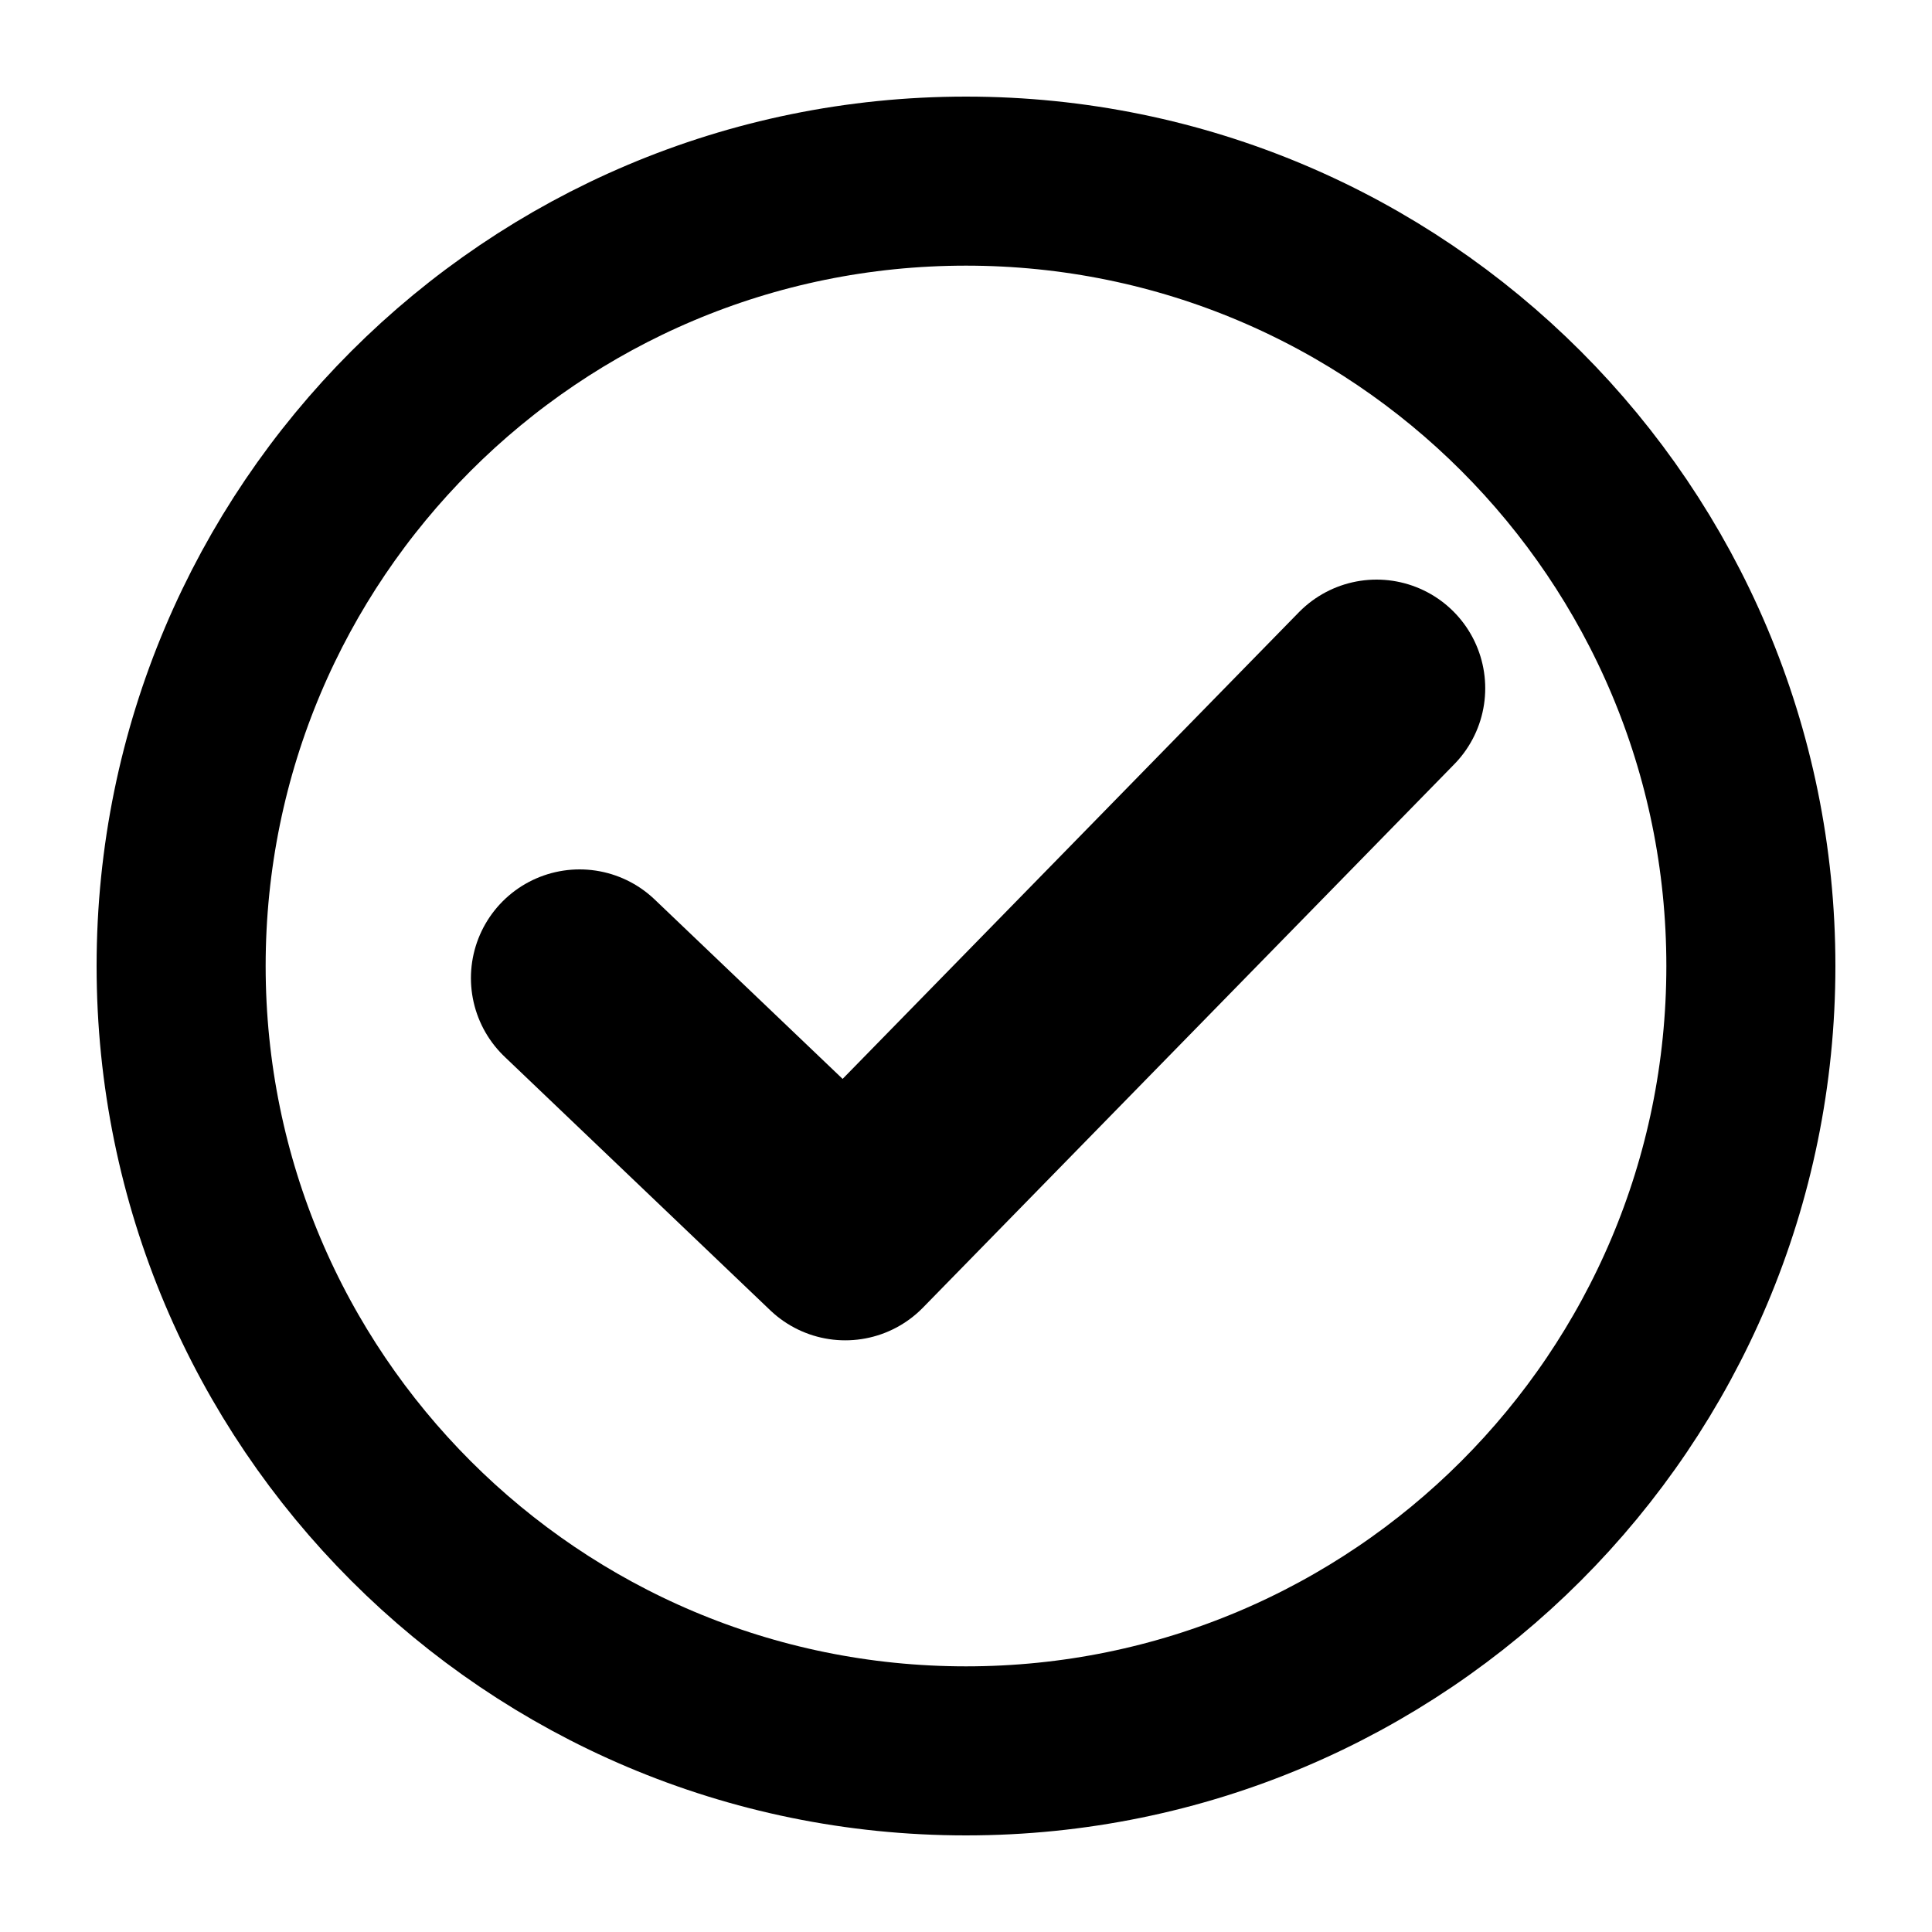
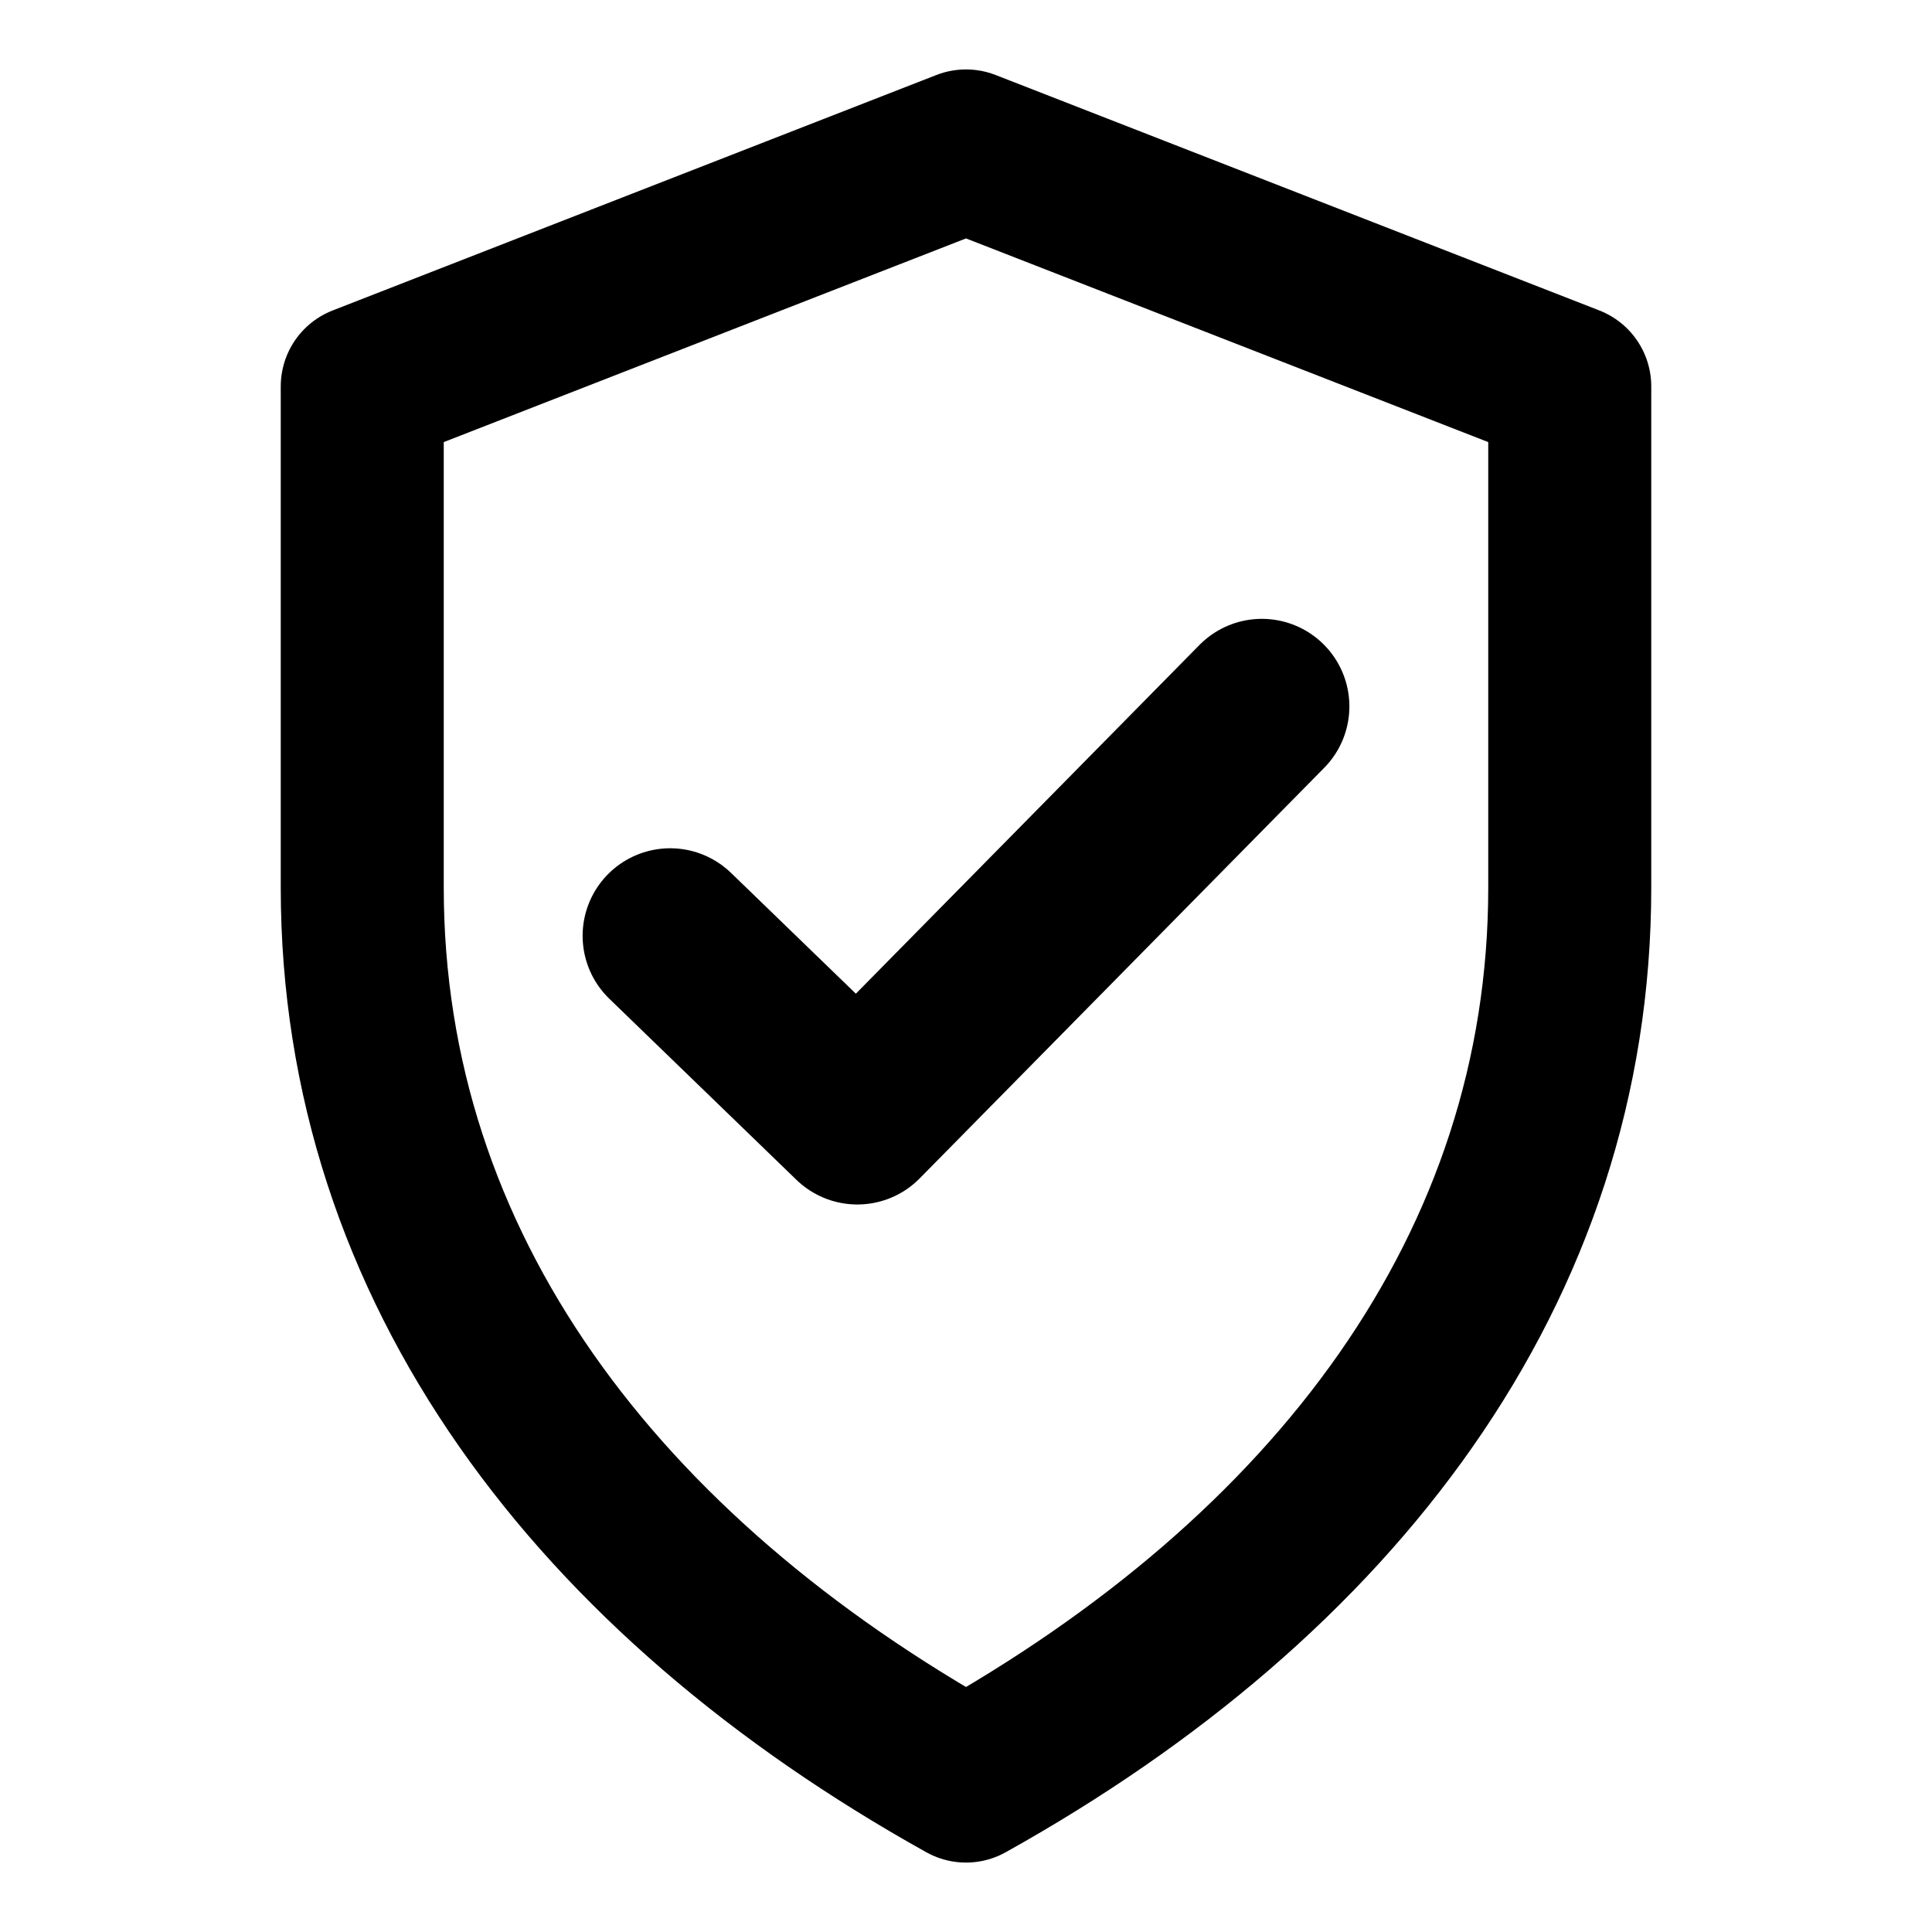
<svg xmlns="http://www.w3.org/2000/svg" viewBox="0 0 16 16">
-   <circle cx="8" cy="8" r="6.5" fill="none" stroke="#000" stroke-width="1.4" />
-   <path d="M4.8 8.1 7 10.2 11.4 5.7" fill="none" stroke="#000" stroke-width="1.8" stroke-linecap="round" stroke-linejoin="round" />
+   <path d="M8 1.25 13 3.2v4.15c0 3.15-1.95 5.7-5 7.4-3.05-1.7-5-4.25-5-7.4V3.2Z" fill="none" stroke="#000" stroke-width="1.35" stroke-linejoin="round" />
+   <path d="m5.55 7.75 1.55 1.5 3.35-3.4" fill="none" stroke="#000" stroke-width="1.45" stroke-linecap="round" stroke-linejoin="round" />
</svg>
